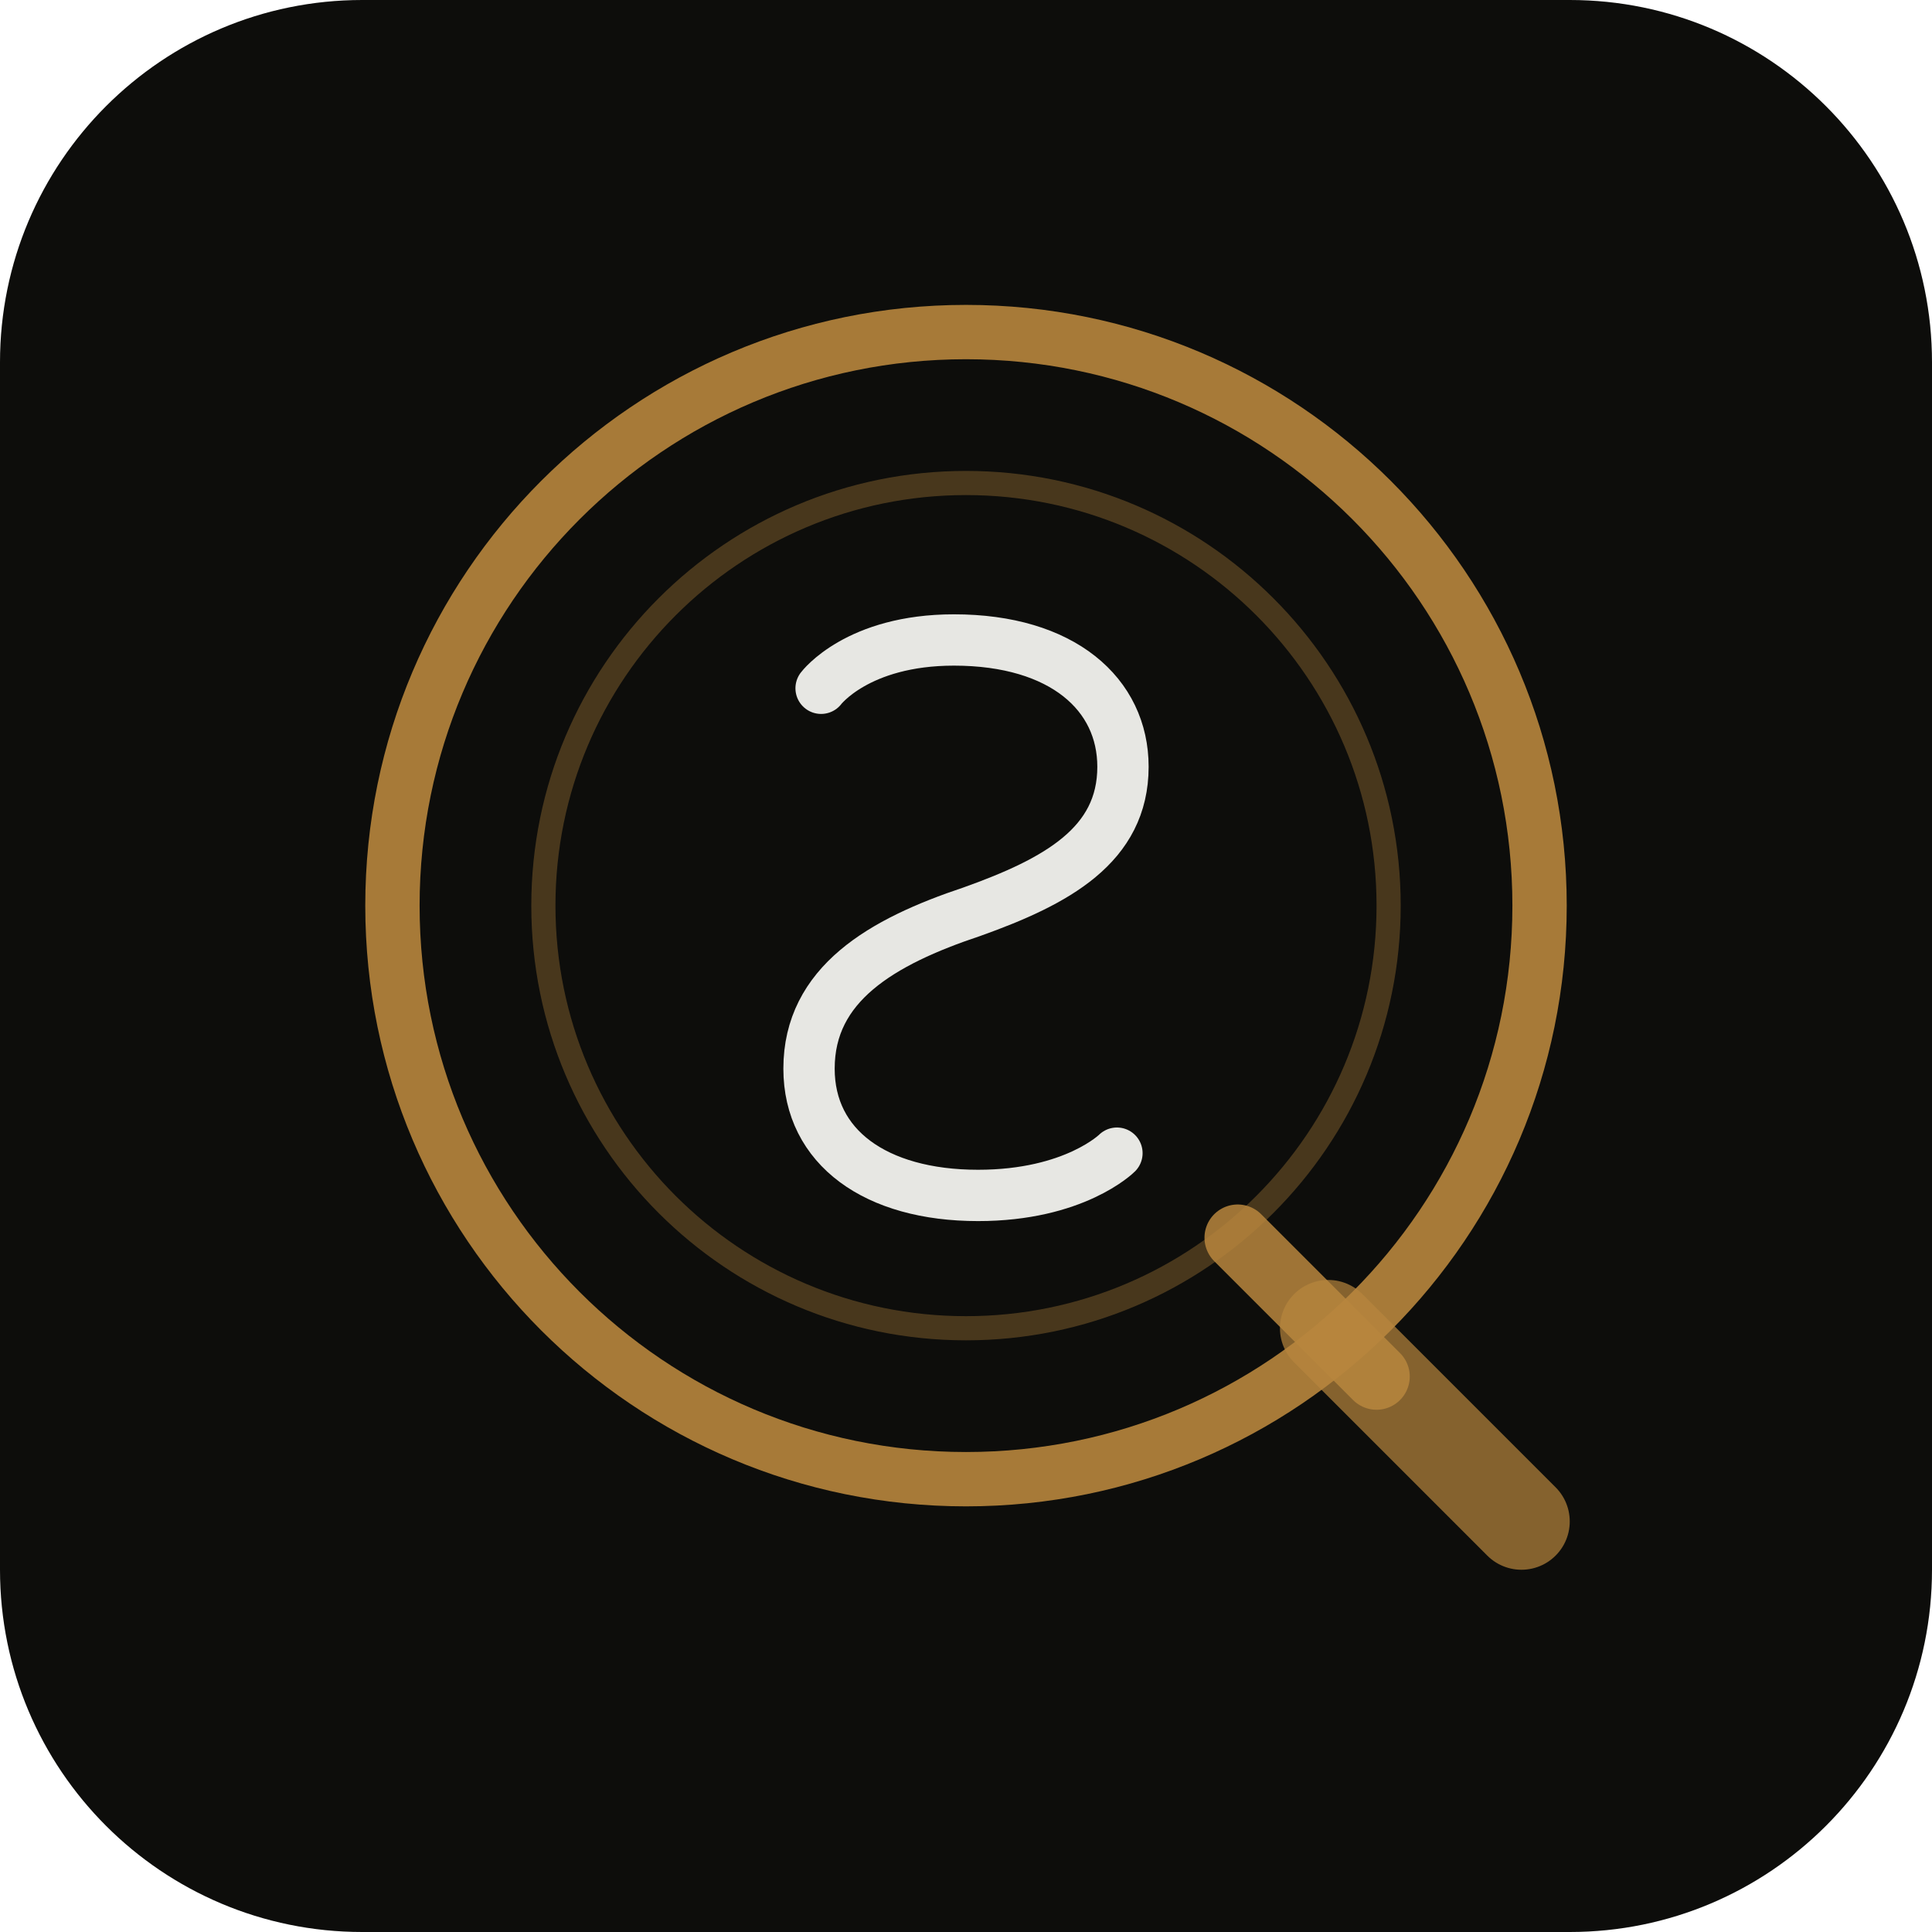
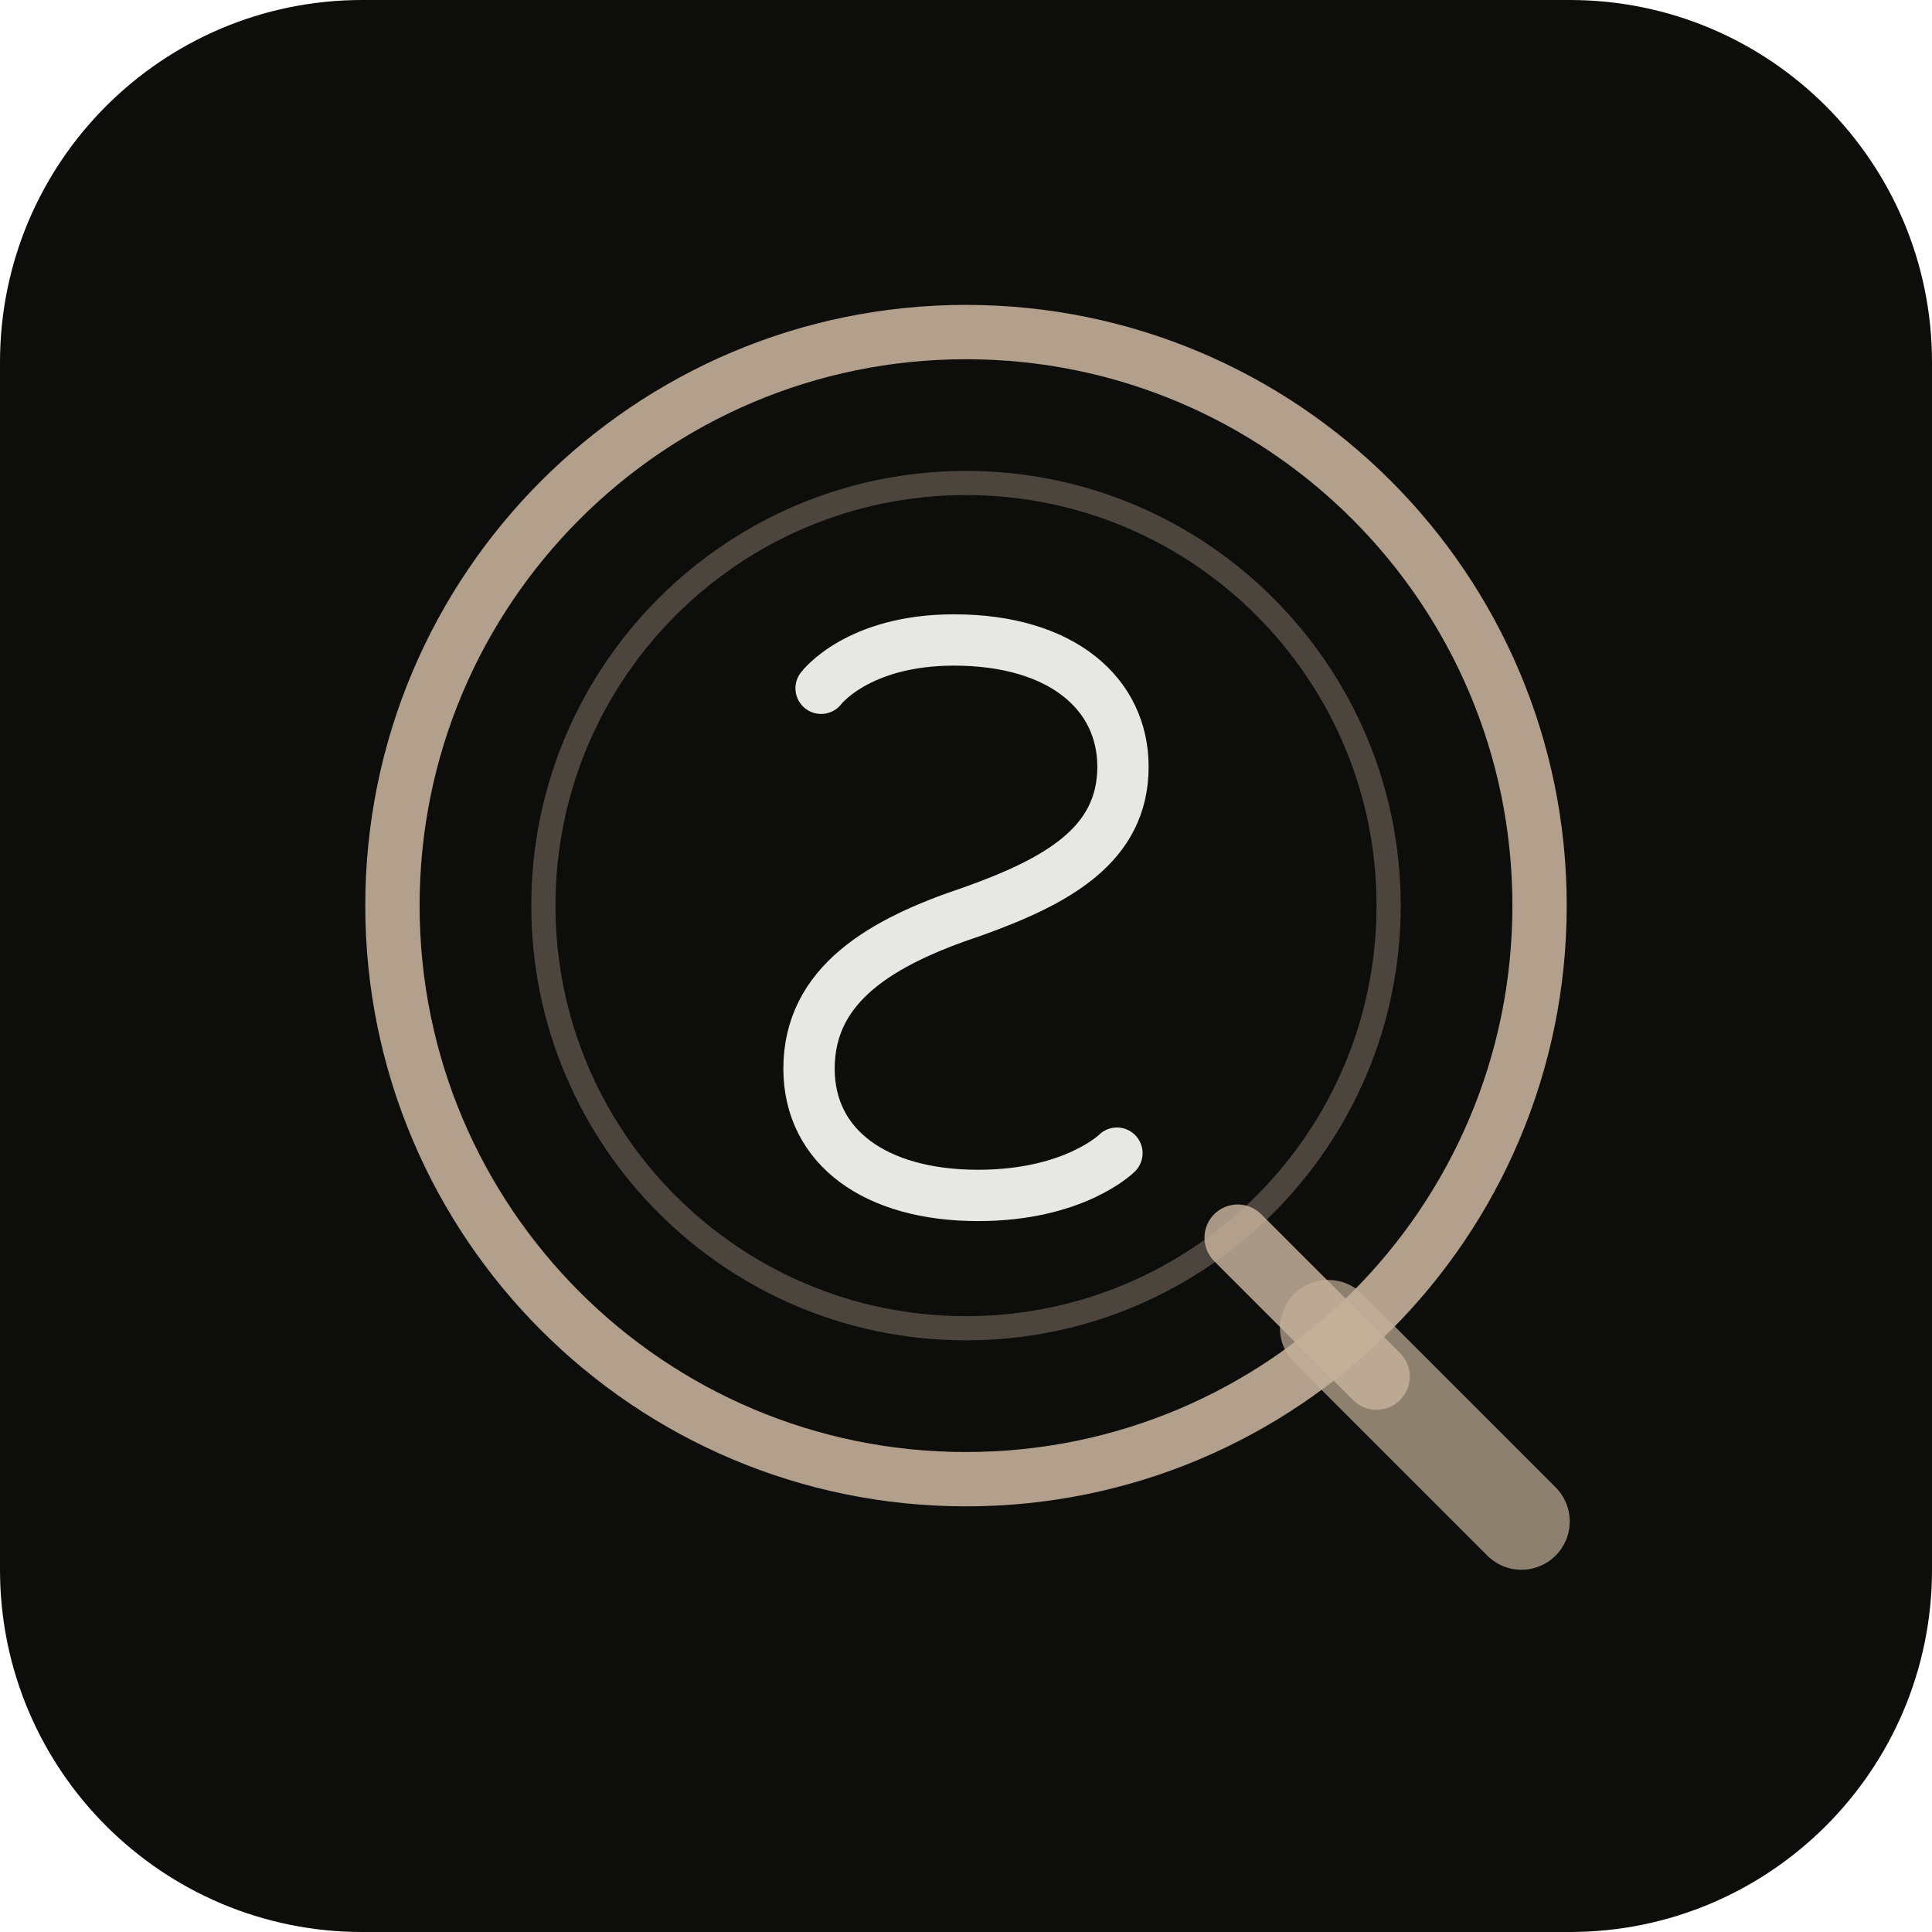
<svg xmlns="http://www.w3.org/2000/svg" viewBox="0 0 32 32" width="32" height="32" fill="none">
  <rect width="32" height="32" rx="6" fill="#0d0d0b" />
-   <circle cx="16" cy="15" r="9.5" stroke="#b8863d" stroke-width="0.9" opacity="0.9" />
-   <circle cx="16" cy="15" r="7" stroke="#b8863d" stroke-width="0.4" opacity="0.35" />
+   <circle cx="16" cy="15" r="9.5" stroke="#c4b09a" stroke-width="0.9" opacity="0.9" />
+   <circle cx="16" cy="15" r="7" stroke="#c4b09a" stroke-width="0.4" opacity="0.35" />
  <path d="M13.6 11.4 C13.6 11.4 14.2 10.6 15.8 10.6 C17.6 10.6 18.6 11.5 18.6 12.7 C18.6 14.0 17.5 14.6 16.1 15.1 C14.6 15.6 13.4 16.3 13.4 17.7 C13.4 19.0 14.5 19.8 16.2 19.8 C17.8 19.8 18.5 19.1 18.5 19.1" stroke="#fafaf5" stroke-width="0.85" stroke-linecap="round" opacity="0.92" />
-   <path d="M20.5 20.5 L22.8 22.8" stroke="#b8863d" stroke-width="1.1" stroke-linecap="round" opacity="0.85" />
-   <path d="M22.0 22.0 L25.2 25.2" stroke="#b8863d" stroke-width="1.6" stroke-linecap="round" opacity="0.7" />
+   <path d="M20.5 20.5 L22.8 22.8" stroke="#c4b09a" stroke-width="1.1" stroke-linecap="round" opacity="0.85" />
+   <path d="M22.0 22.0 L25.2 25.2" stroke="#c4b09a" stroke-width="1.6" stroke-linecap="round" opacity="0.7" />
</svg>
